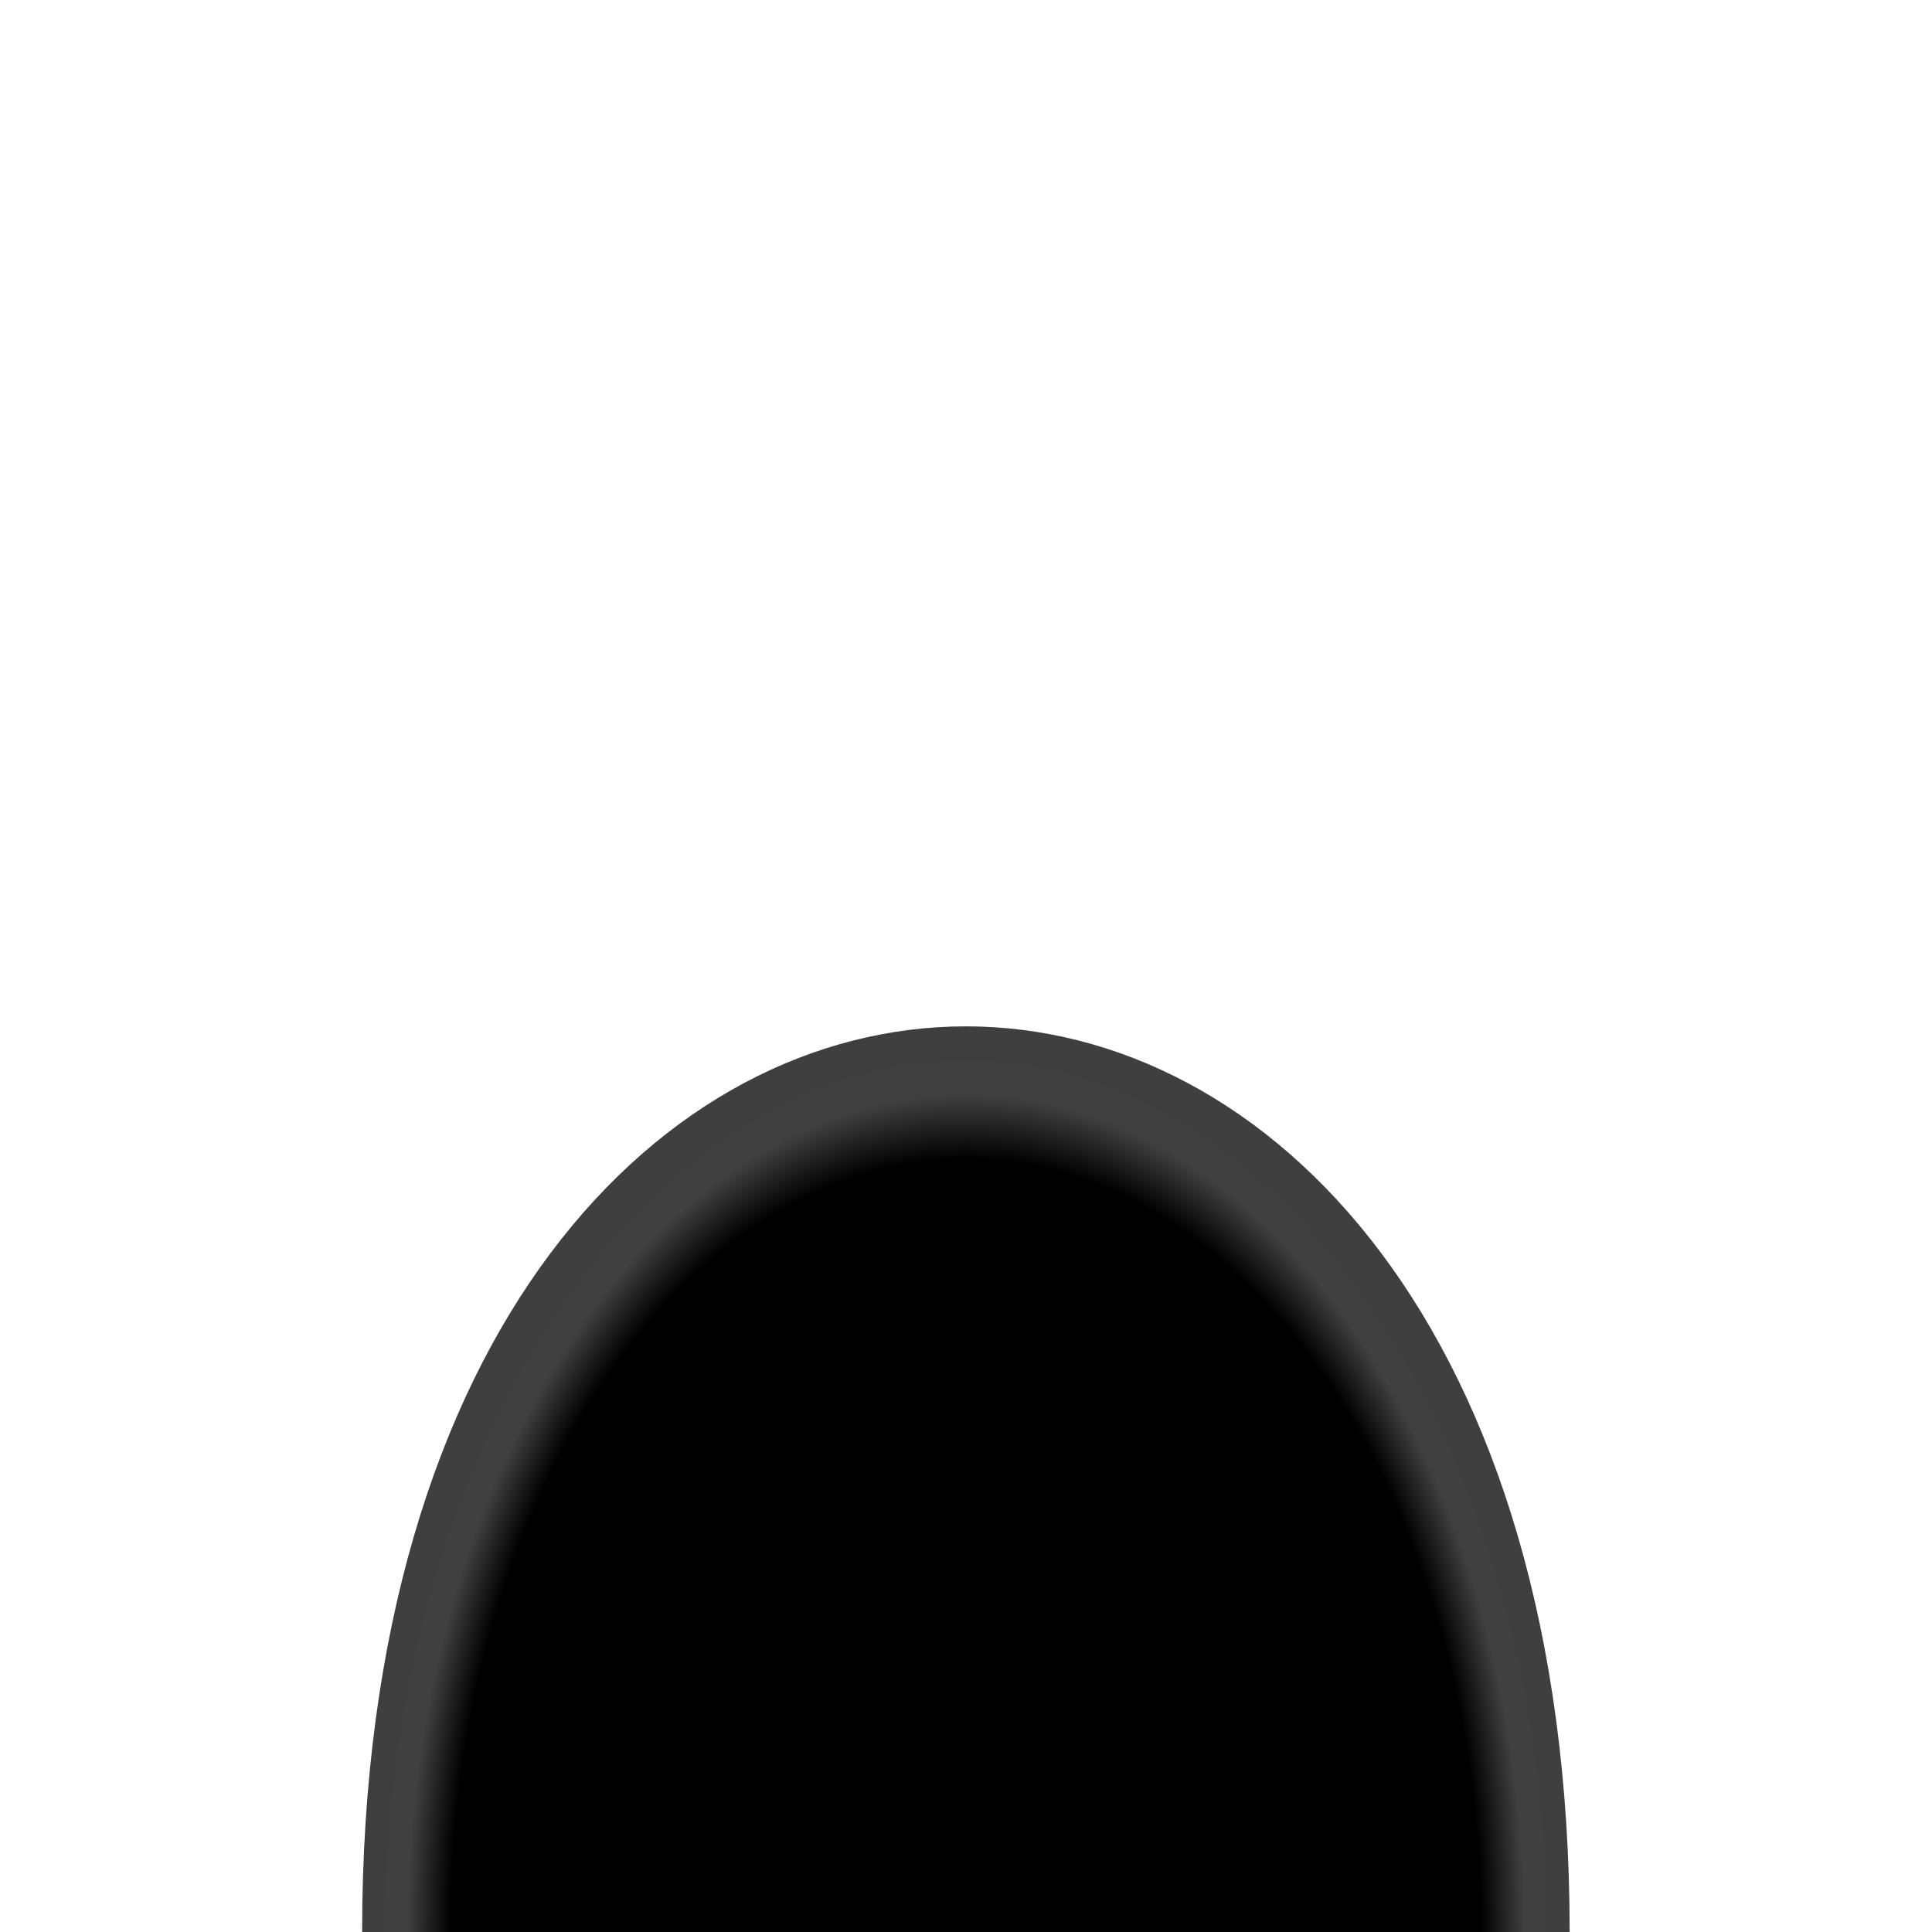
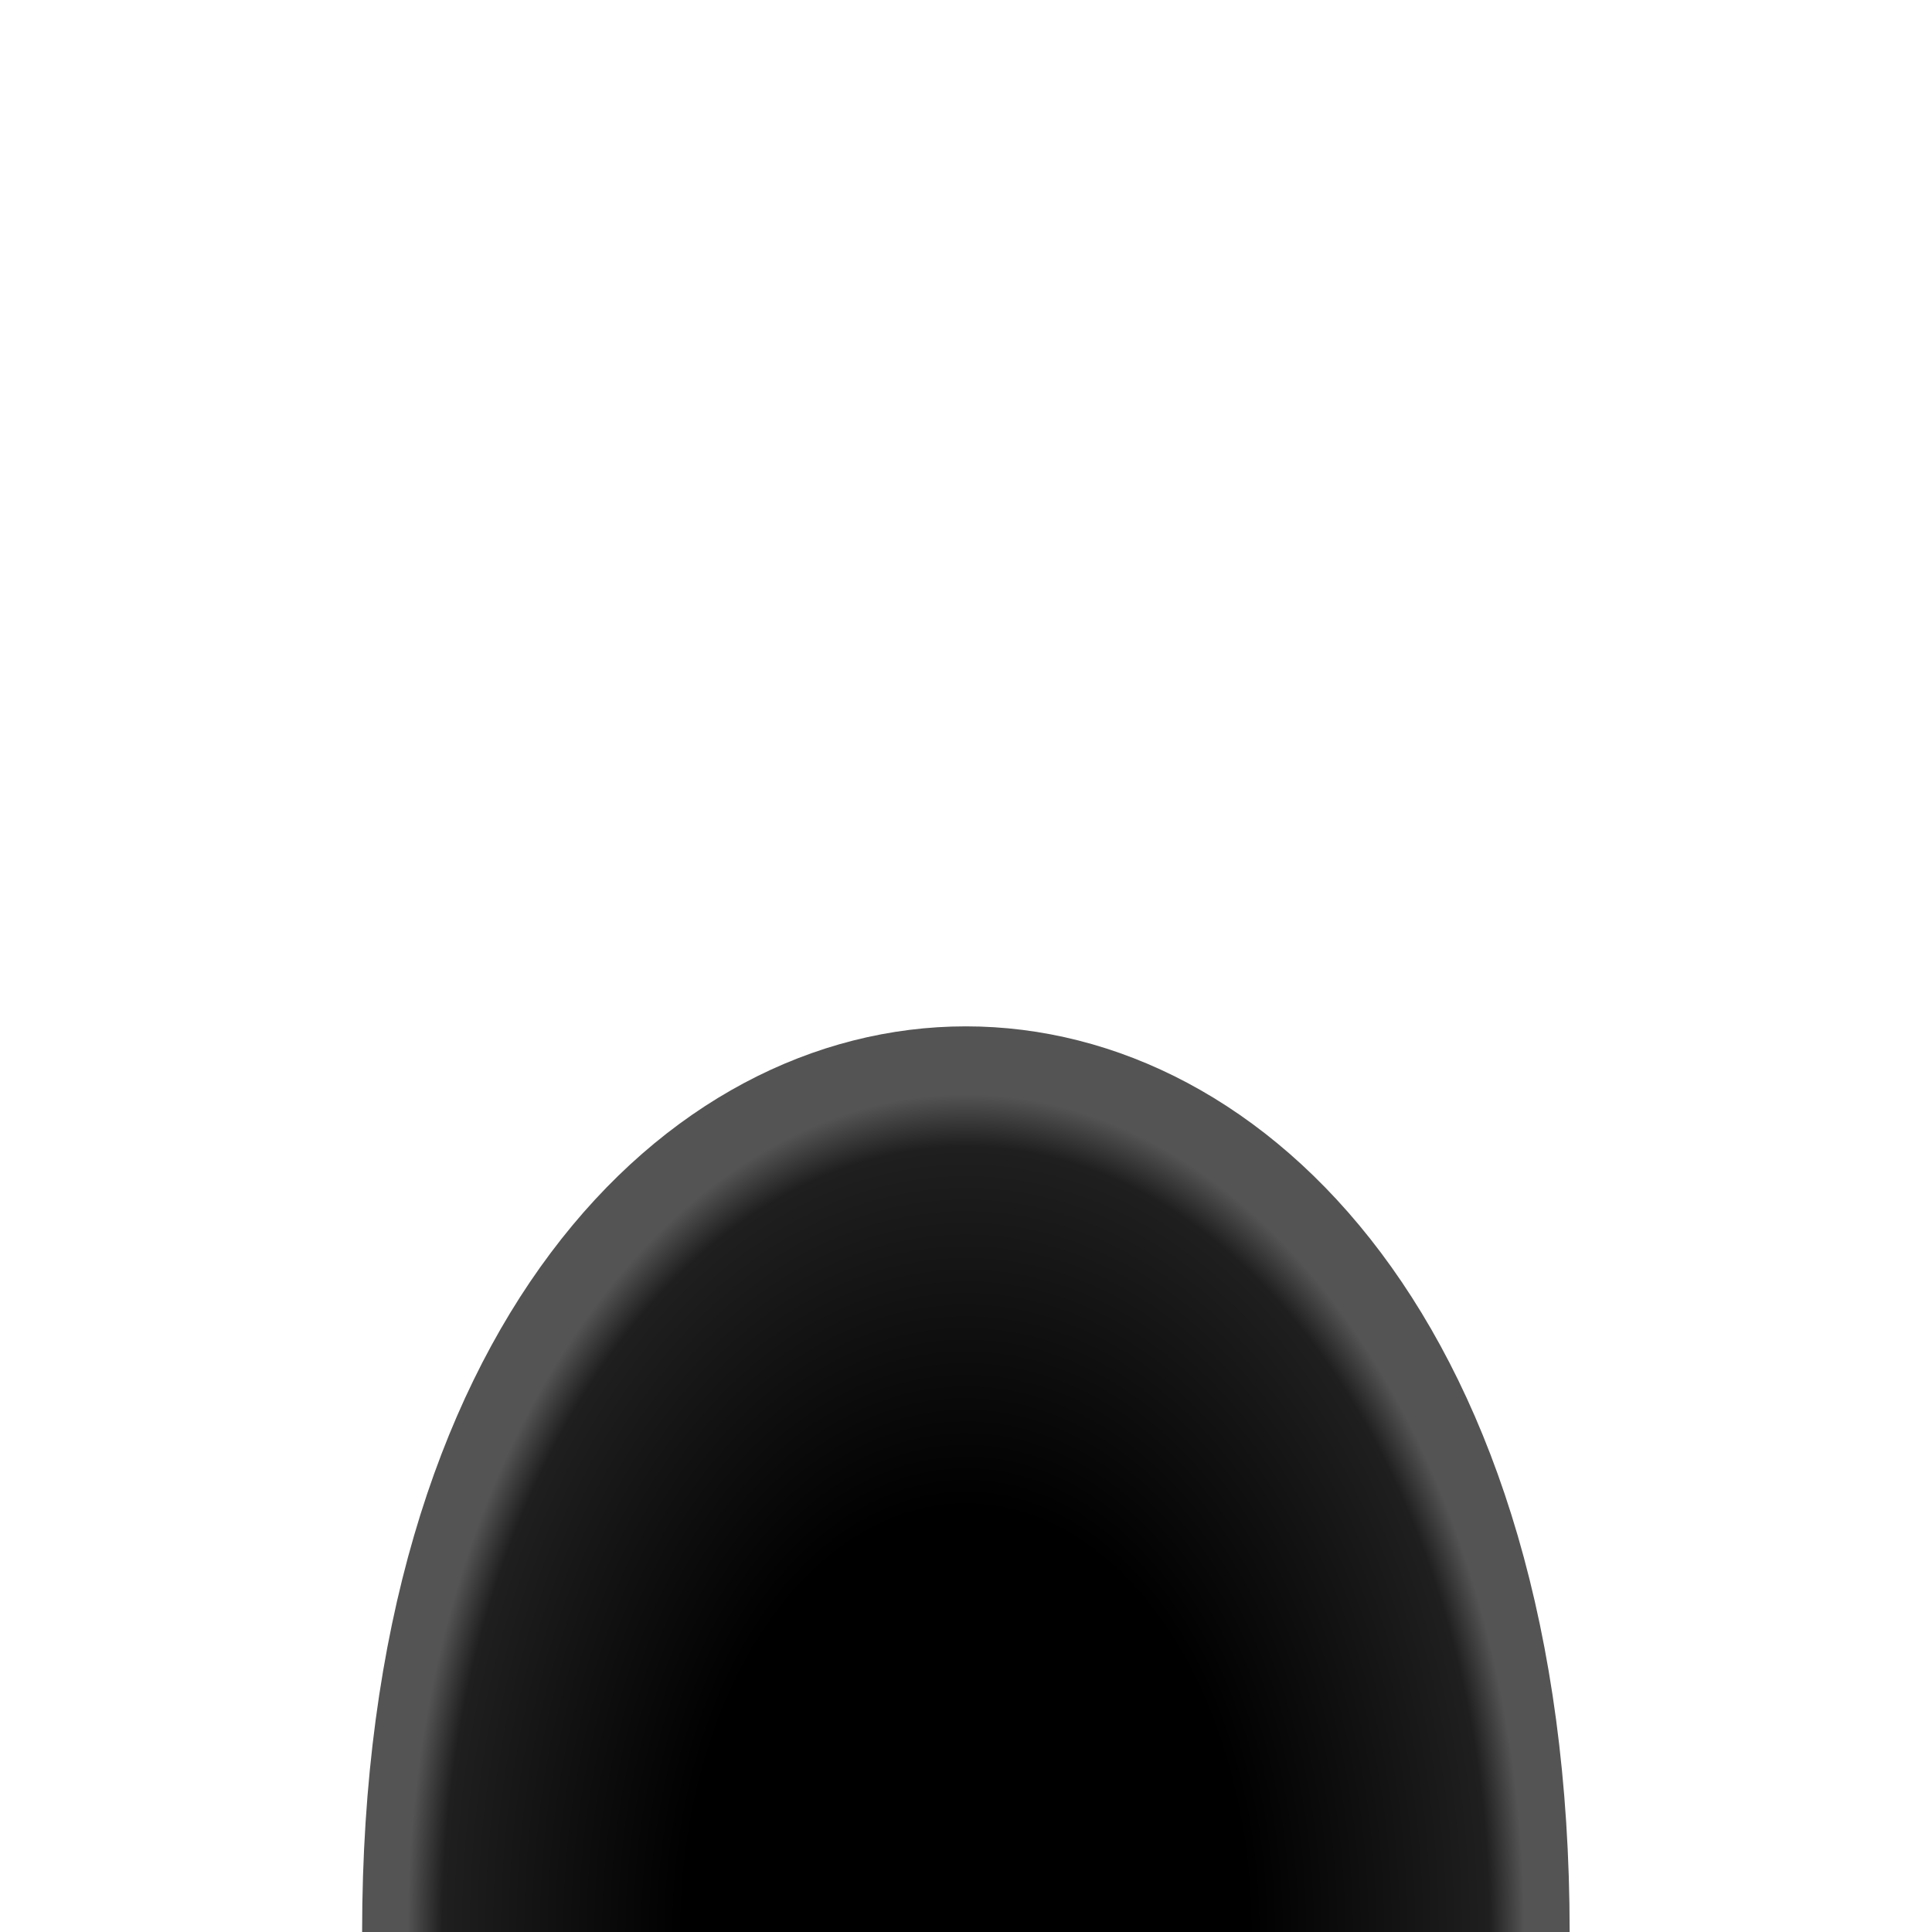
<svg xmlns="http://www.w3.org/2000/svg" xmlns:xlink="http://www.w3.org/1999/xlink" width="32" height="32" viewBox="0 0 8.467 8.467" version="1.1" id="svg8">
  <defs id="defs2">
    <linearGradient id="linearGradient900">
      <stop style="stop-color:#000000;stop-opacity:1;" offset="0" id="stop896" />
-       <stop style="stop-color:#000000;stop-opacity:1" offset="0.853" id="stop906" />
-       <stop style="stop-color:#404040;stop-opacity:1" offset="0.925" id="stop904" />
-       <stop style="stop-color:#3f3f3f;stop-opacity:1" offset="1" id="stop898" />
+       <stop style="stop-color:#000000;stop-opacity:1;" offset="0.467" id="stop843" />
+       <stop style="stop-color:#1f1f1f;stop-opacity:1" offset="0.867" id="stop906" />
+       <stop style="stop-color:#545454;stop-opacity:1" offset="0.925" id="stop904" />
+       <stop style="stop-color:#545454;stop-opacity:1" offset="1" id="stop898" />
    </linearGradient>
    <linearGradient id="linearGradient969">
      <stop style="stop-color:#0e0e0e;stop-opacity:1" offset="0" id="stop965" />
      <stop style="stop-color:#292929;stop-opacity:1" offset="0.121" id="stop975" />
      <stop style="stop-color:#414141;stop-opacity:1" offset="0.75" id="stop973" />
      <stop style="stop-color:#000000;stop-opacity:1" offset="1" id="stop967" />
    </linearGradient>
    <radialGradient xlink:href="#linearGradient969" id="radialGradient971" cx="4.233" cy="9.26" fx="4.233" fy="9.26" r="2.91" gradientTransform="matrix(1,1.8252421e-7,-7.6457782e-8,1.454546,7.0803096e-7,-5.003032)" gradientUnits="userSpaceOnUse" />
    <radialGradient xlink:href="#linearGradient900" id="radialGradient902" cx="4.233" cy="8.952" fx="4.233" fy="8.952" r="2.646" gradientTransform="matrix(1,4.4235845e-8,-1.7716562e-8,1.5,1.0625e-7,-4.960936)" gradientUnits="userSpaceOnUse" />
  </defs>
  <path style="fill:url(#radialGradient902);fill-opacity:1;stroke:none;stroke-width:0.265px;stroke-linecap:butt;stroke-linejoin:miter;stroke-opacity:1" d="m 1.587,8.467 c 1e-7,-5.292 5.292,-5.292 5.292,0" id="path856" />
</svg>
